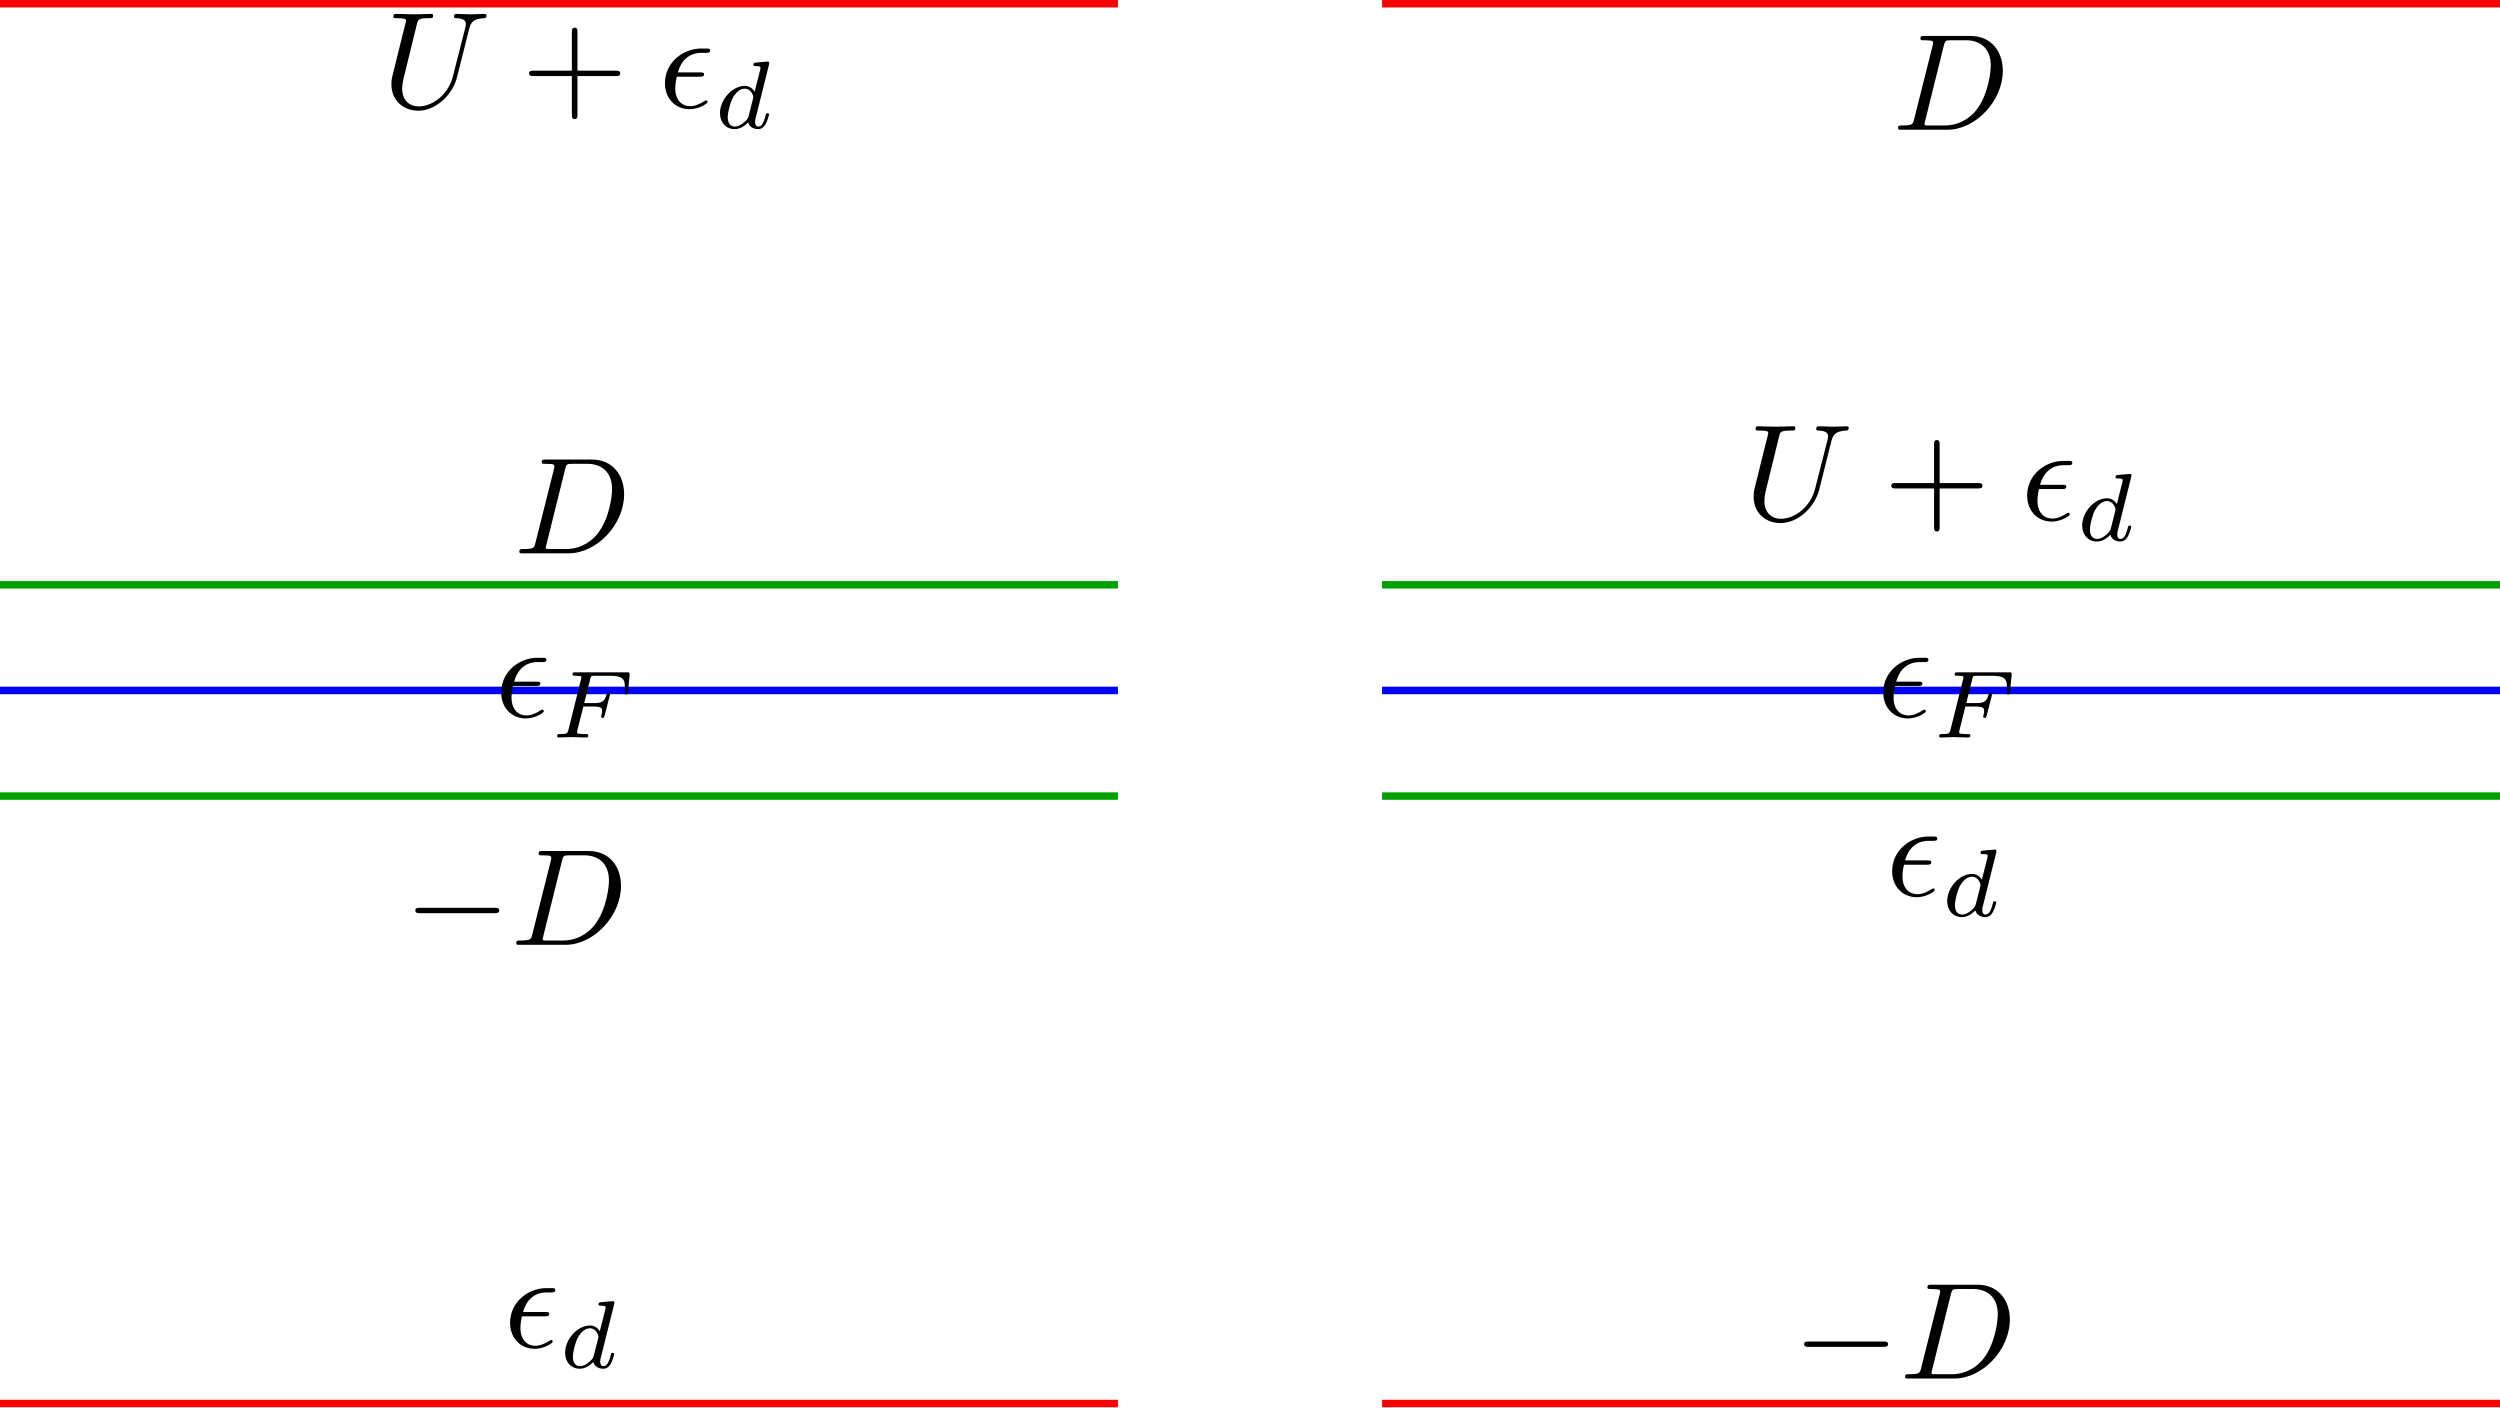
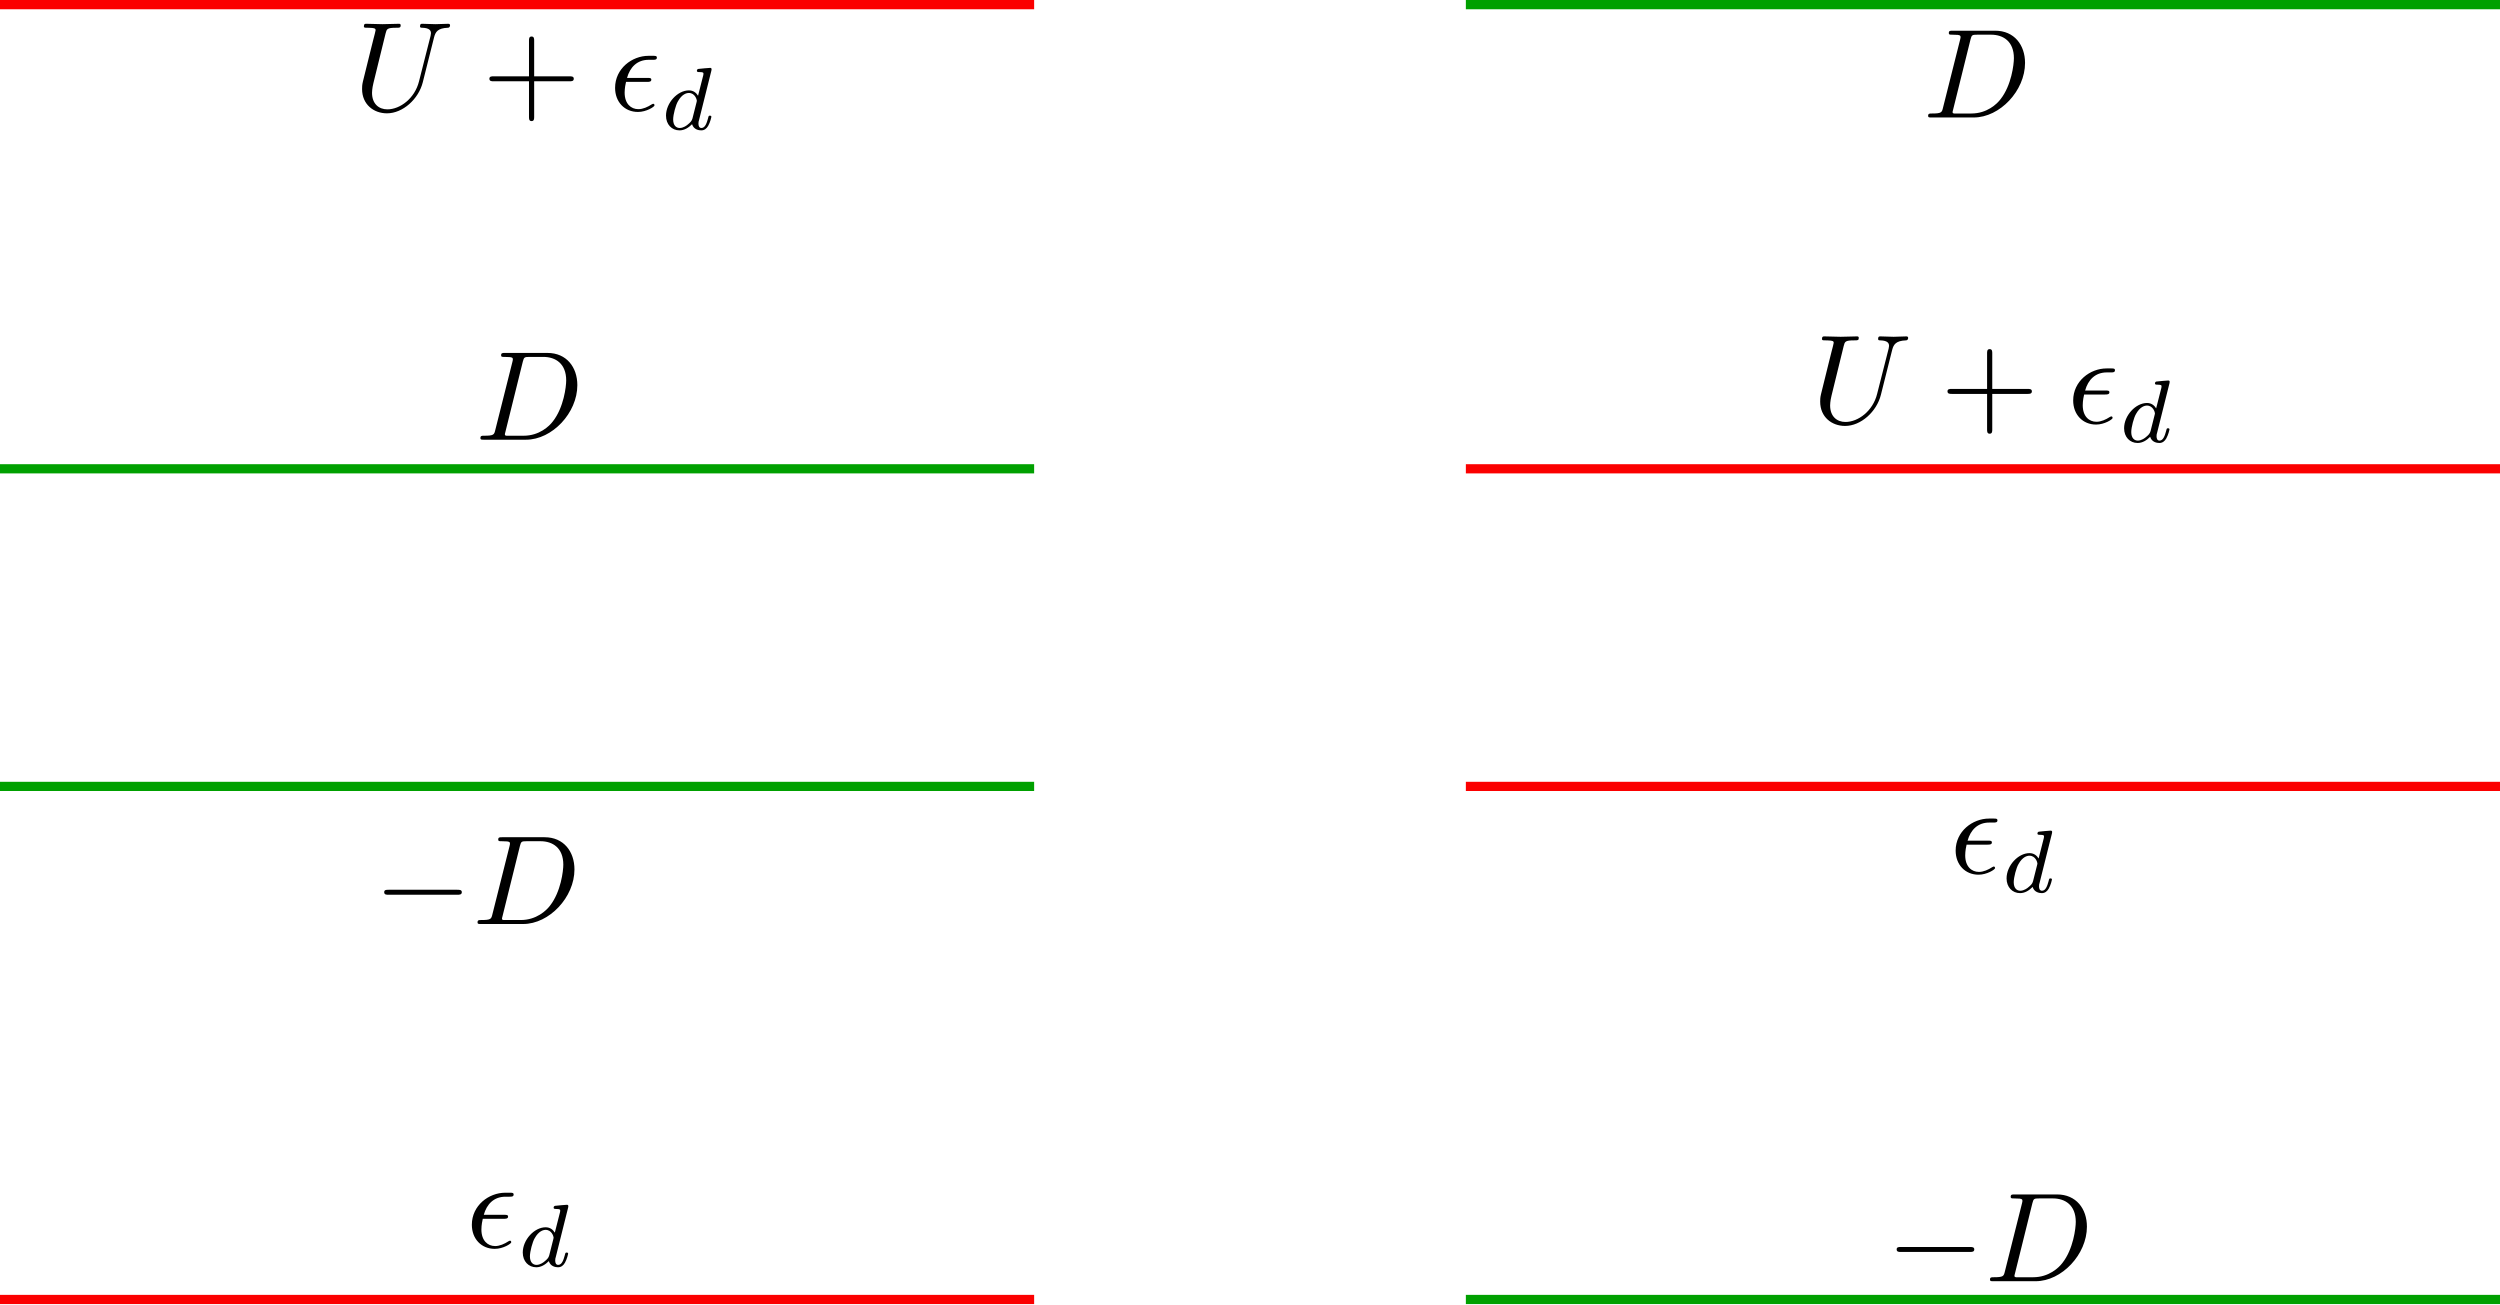
- <svg xmlns="http://www.w3.org/2000/svg" xmlns:xlink="http://www.w3.org/1999/xlink" id="svg8" version="1.1" viewBox="0 0 500.897 281.958" height="281.958mm" width="500.897mm">
+ <svg xmlns="http://www.w3.org/2000/svg" xmlns:xlink="http://www.w3.org/1999/xlink" id="svg8" version="1.1" viewBox="0 0 541.491 282.458" height="282.458mm" width="541.491mm">
  <defs id="defs2">
    <g id="g2790">
      <symbol overflow="visible" id="symbol8174">
        <path style="stroke:none" d="" id="path6765" />
      </symbol>
      <symbol overflow="visible" id="symbol9578">
        <path style="stroke:none" d="m 2.969,-2.25 c 0.156,0 0.344,0 0.344,-0.172 C 3.312,-2.562 3.188,-2.562 3.016,-2.562 H 1.406 c 0.234,-0.844 0.797,-1.422 1.703,-1.422 h 0.312 c 0.172,0 0.328,0 0.328,-0.172 0,-0.141 -0.125,-0.141 -0.297,-0.141 H 3.094 c -1.297,0 -2.625,1 -2.625,2.516 0,1.109 0.75,1.891 1.797,1.891 0.656,0 1.297,-0.406 1.297,-0.516 0,-0.016 0,-0.125 -0.094,-0.125 -0.016,0 -0.047,0 -0.125,0.047 -0.312,0.203 -0.688,0.375 -1.047,0.375 -0.578,0 -1.078,-0.422 -1.078,-1.297 0,-0.344 0.078,-0.734 0.109,-0.844 z m 0,0" id="path3452" />
      </symbol>
      <symbol overflow="visible" id="symbol5168">
        <path style="stroke:none" d="" id="path535" />
      </symbol>
      <symbol overflow="visible" id="symbol5871">
        <path style="stroke:none" d="M 2.391,-2.25 H 3.125 c 0.531,0 0.625,0.094 0.625,0.312 0,0.109 0,0.125 -0.047,0.328 -0.016,0.031 -0.031,0.062 -0.031,0.078 0,0.062 0.062,0.109 0.125,0.109 0.094,0 0.094,-0.047 0.141,-0.172 l 0.375,-1.469 c 0,-0.031 0.016,-0.125 0.016,-0.141 0,-0.078 -0.047,-0.109 -0.109,-0.109 -0.094,0 -0.109,0.047 -0.141,0.172 C 3.938,-2.594 3.734,-2.5 3.141,-2.5 h -0.688 l 0.438,-1.75 c 0.047,-0.203 0.062,-0.234 0.344,-0.234 H 4.312 c 0.922,0 1.094,0.219 1.094,0.812 0,0.219 -0.031,0.375 -0.031,0.422 0,0.062 0.031,0.125 0.125,0.125 0.109,0 0.109,-0.062 0.125,-0.188 L 5.75,-4.516 c 0.016,-0.219 -0.031,-0.219 -0.203,-0.219 h -3.719 c -0.141,0 -0.219,0 -0.219,0.156 0,0.094 0.078,0.094 0.219,0.094 0,0 0.141,0 0.266,0.016 C 2.234,-4.453 2.25,-4.438 2.25,-4.375 c 0,0.047 -0.016,0.125 -0.031,0.156 L 1.312,-0.578 C 1.234,-0.297 1.234,-0.25 0.688,-0.25 c -0.109,0 -0.203,0 -0.203,0.141 C 0.484,-0.031 0.531,0 0.594,0 0.797,0 1.312,-0.031 1.516,-0.031 l 0.531,0.016 C 2.234,-0.016 2.422,0 2.594,0 2.641,0 2.75,0 2.75,-0.156 2.75,-0.25 2.672,-0.25 2.516,-0.25 c -0.016,0 -0.188,0 -0.375,-0.016 C 2,-0.281 1.938,-0.281 1.938,-0.391 c 0,-0.016 0,-0.047 0.016,-0.125 z m 0,0" id="path2683" />
      </symbol>
    </g>
    <g id="g9159">
      <symbol overflow="visible" id="symbol6976">
        <path style="stroke:none" d="" id="path287" />
      </symbol>
      <symbol overflow="visible" id="symbol303">
        <path style="stroke:none" d="m 1.578,-0.781 c -0.094,0.391 -0.109,0.469 -0.906,0.469 -0.156,0 -0.266,0 -0.266,0.188 C 0.406,0 0.484,0 0.672,0 h 3.312 c 2.062,0 4.031,-2.109 4.031,-4.281 0,-1.406 -0.844,-2.531 -2.344,-2.531 h -3.344 c -0.188,0 -0.297,0 -0.297,0.188 0,0.125 0.078,0.125 0.281,0.125 0.125,0 0.312,0.016 0.422,0.016 0.172,0.031 0.219,0.047 0.219,0.172 0,0.031 0,0.062 -0.031,0.188 z M 3.734,-6.125 C 3.828,-6.469 3.844,-6.5 4.281,-6.5 h 1.062 c 0.969,0 1.797,0.531 1.797,1.844 0,0.484 -0.188,2.125 -1.047,3.219 -0.281,0.375 -1.062,1.125 -2.297,1.125 h -1.125 c -0.141,0 -0.156,0 -0.219,0 -0.094,-0.016 -0.125,-0.031 -0.125,-0.109 0,-0.031 0,-0.047 0.047,-0.219 z m 0,0" id="path7758" />
      </symbol>
    </g>
    <g id="g775">
      <symbol overflow="visible" id="symbol199">
        <path style="stroke:none" d="" id="path2604" />
      </symbol>
      <symbol overflow="visible" id="symbol5405">
        <path style="stroke:none" d="m 6.562,-2.297 c 0.172,0 0.359,0 0.359,-0.203 0,-0.188 -0.188,-0.188 -0.359,-0.188 H 1.172 c -0.172,0 -0.344,0 -0.344,0.188 0,0.203 0.172,0.203 0.344,0.203 z m 0,0" id="path2396" />
      </symbol>
      <symbol overflow="visible" id="symbol9624">
        <path style="stroke:none" d="" id="path6790" />
      </symbol>
      <symbol overflow="visible" id="symbol4499">
        <path style="stroke:none" d="m 1.578,-0.781 c -0.094,0.391 -0.109,0.469 -0.906,0.469 -0.156,0 -0.266,0 -0.266,0.188 C 0.406,0 0.484,0 0.672,0 h 3.312 c 2.062,0 4.031,-2.109 4.031,-4.281 0,-1.406 -0.844,-2.531 -2.344,-2.531 h -3.344 c -0.188,0 -0.297,0 -0.297,0.188 0,0.125 0.078,0.125 0.281,0.125 0.125,0 0.312,0.016 0.422,0.016 0.172,0.031 0.219,0.047 0.219,0.172 0,0.031 0,0.062 -0.031,0.188 z M 3.734,-6.125 C 3.828,-6.469 3.844,-6.5 4.281,-6.5 h 1.062 c 0.969,0 1.797,0.531 1.797,1.844 0,0.484 -0.188,2.125 -1.047,3.219 -0.281,0.375 -1.062,1.125 -2.297,1.125 h -1.125 c -0.141,0 -0.156,0 -0.219,0 -0.094,-0.016 -0.125,-0.031 -0.125,-0.109 0,-0.031 0,-0.047 0.047,-0.219 z m 0,0" id="path1550" />
      </symbol>
    </g>
    <g id="g9667">
      <symbol overflow="visible" id="symbol1768">
        <path style="stroke:none" d="" id="path2018" />
      </symbol>
      <symbol overflow="visible" id="symbol1517">
        <path style="stroke:none" d="m 2.969,-2.25 c 0.156,0 0.344,0 0.344,-0.172 C 3.312,-2.562 3.188,-2.562 3.016,-2.562 H 1.406 c 0.234,-0.844 0.797,-1.422 1.703,-1.422 h 0.312 c 0.172,0 0.328,0 0.328,-0.172 0,-0.141 -0.125,-0.141 -0.297,-0.141 H 3.094 c -1.297,0 -2.625,1 -2.625,2.516 0,1.109 0.75,1.891 1.797,1.891 0.656,0 1.297,-0.406 1.297,-0.516 0,-0.016 0,-0.125 -0.094,-0.125 -0.016,0 -0.047,0 -0.125,0.047 -0.312,0.203 -0.688,0.375 -1.047,0.375 -0.578,0 -1.078,-0.422 -1.078,-1.297 0,-0.344 0.078,-0.734 0.109,-0.844 z m 0,0" id="path3223" />
      </symbol>
      <symbol overflow="visible" id="symbol8712">
        <path style="stroke:none" d="" id="path2359" />
      </symbol>
      <symbol overflow="visible" id="symbol9055">
        <path style="stroke:none" d="M 3.984,-4.625 C 3.984,-4.641 4,-4.734 4,-4.734 4,-4.781 3.984,-4.844 3.891,-4.844 3.75,-4.844 3.172,-4.781 3,-4.766 c -0.047,0 -0.156,0.016 -0.156,0.156 0,0.094 0.109,0.094 0.188,0.094 0.328,0 0.328,0.062 0.328,0.109 0,0.047 0,0.094 -0.016,0.156 L 2.938,-2.656 c -0.141,-0.234 -0.375,-0.422 -0.719,-0.422 -0.891,0 -1.797,0.984 -1.797,1.984 0,0.688 0.453,1.156 1.062,1.156 0.375,0 0.703,-0.203 0.984,-0.484 C 2.594,0 3,0.062 3.188,0.062 c 0.25,0 0.422,-0.141 0.547,-0.359 0.156,-0.281 0.25,-0.672 0.25,-0.703 0,-0.094 -0.094,-0.094 -0.109,-0.094 -0.109,0 -0.109,0.031 -0.156,0.219 C 3.625,-0.531 3.5,-0.125 3.203,-0.125 3.031,-0.125 2.969,-0.281 2.969,-0.469 c 0,-0.125 0.016,-0.188 0.047,-0.281 z M 2.5,-0.875 C 2.453,-0.672 2.297,-0.531 2.141,-0.406 2.078,-0.344 1.797,-0.125 1.5,-0.125 c -0.266,0 -0.516,-0.188 -0.516,-0.672 0,-0.375 0.203,-1.141 0.375,-1.422 0.312,-0.562 0.672,-0.656 0.859,-0.656 0.484,0 0.625,0.531 0.625,0.609 0,0.016 -0.016,0.078 -0.016,0.094 z m 0,0" id="path2986" />
      </symbol>
    </g>
    <g id="g1456">
      <symbol overflow="visible" id="symbol2522">
        <path style="stroke:none" d="" id="path38" />
      </symbol>
      <symbol overflow="visible" id="symbol8728">
        <path style="stroke:none" d="M 6.328,-5.766 C 6.438,-6.172 6.609,-6.469 7.406,-6.5 c 0.047,0 0.172,-0.016 0.172,-0.203 0,0 0,-0.109 -0.125,-0.109 -0.328,0 -0.688,0.031 -1.016,0.031 -0.344,0 -0.719,-0.031 -1.047,-0.031 -0.062,0 -0.172,0 -0.172,0.203 C 5.219,-6.5 5.312,-6.5 5.391,-6.5 c 0.578,0.016 0.688,0.219 0.688,0.438 0,0.031 -0.031,0.188 -0.031,0.203 l -0.906,3.562 C 4.812,-0.953 3.656,-0.094 2.656,-0.094 c -0.672,0 -1.203,-0.438 -1.203,-1.297 0,-0.016 0,-0.328 0.109,-0.766 L 2.516,-6.047 C 2.609,-6.406 2.625,-6.5 3.359,-6.5 c 0.266,0 0.344,0 0.344,-0.203 0,-0.109 -0.109,-0.109 -0.141,-0.109 -0.281,0 -1,0.031 -1.281,0.031 -0.281,0 -1,-0.031 -1.281,-0.031 -0.078,0 -0.188,0 -0.188,0.203 C 0.812,-6.5 0.891,-6.5 1.094,-6.5 c 0.016,0 0.203,0 0.375,0.016 0.172,0.031 0.266,0.031 0.266,0.172 0,0.047 -0.109,0.469 -0.172,0.703 l -0.219,0.875 C 1.25,-4.344 0.781,-2.469 0.734,-2.266 0.672,-2 0.672,-1.844 0.672,-1.688 c 0,1.203 0.906,1.906 1.953,1.906 1.25,0 2.484,-1.125 2.812,-2.438 z m 0,0" id="path7771" />
      </symbol>
      <symbol overflow="visible" id="symbol7289">
        <path style="stroke:none" d="m 2.969,-2.25 c 0.156,0 0.344,0 0.344,-0.172 C 3.312,-2.562 3.188,-2.562 3.016,-2.562 H 1.406 c 0.234,-0.844 0.797,-1.422 1.703,-1.422 h 0.312 c 0.172,0 0.328,0 0.328,-0.172 0,-0.141 -0.125,-0.141 -0.297,-0.141 H 3.094 c -1.297,0 -2.625,1 -2.625,2.516 0,1.109 0.75,1.891 1.797,1.891 0.656,0 1.297,-0.406 1.297,-0.516 0,-0.016 0,-0.125 -0.094,-0.125 -0.016,0 -0.047,0 -0.125,0.047 -0.312,0.203 -0.688,0.375 -1.047,0.375 -0.578,0 -1.078,-0.422 -1.078,-1.297 0,-0.344 0.078,-0.734 0.109,-0.844 z m 0,0" id="path5922" />
      </symbol>
      <symbol overflow="visible" id="symbol4225">
        <path style="stroke:none" d="" id="path3031" />
      </symbol>
      <symbol overflow="visible" id="symbol5557">
        <path style="stroke:none" d="m 4.078,-2.297 h 2.781 C 7,-2.297 7.188,-2.297 7.188,-2.5 7.188,-2.688 7,-2.688 6.859,-2.688 h -2.781 v -2.797 c 0,-0.141 0,-0.328 -0.203,-0.328 -0.203,0 -0.203,0.188 -0.203,0.328 V -2.688 h -2.781 c -0.141,0 -0.328,0 -0.328,0.188 0,0.203 0.188,0.203 0.328,0.203 h 2.781 V 0.5 c 0,0.141 0,0.328 0.203,0.328 0.203,0 0.203,-0.188 0.203,-0.328 z m 0,0" id="path4129" />
      </symbol>
      <symbol overflow="visible" id="symbol4946">
        <path style="stroke:none" d="" id="path9667" />
      </symbol>
      <symbol overflow="visible" id="symbol6284">
        <path style="stroke:none" d="M 3.984,-4.625 C 3.984,-4.641 4,-4.734 4,-4.734 4,-4.781 3.984,-4.844 3.891,-4.844 3.75,-4.844 3.172,-4.781 3,-4.766 c -0.047,0 -0.156,0.016 -0.156,0.156 0,0.094 0.109,0.094 0.188,0.094 0.328,0 0.328,0.062 0.328,0.109 0,0.047 0,0.094 -0.016,0.156 L 2.938,-2.656 c -0.141,-0.234 -0.375,-0.422 -0.719,-0.422 -0.891,0 -1.797,0.984 -1.797,1.984 0,0.688 0.453,1.156 1.062,1.156 0.375,0 0.703,-0.203 0.984,-0.484 C 2.594,0 3,0.062 3.188,0.062 c 0.25,0 0.422,-0.141 0.547,-0.359 0.156,-0.281 0.25,-0.672 0.25,-0.703 0,-0.094 -0.094,-0.094 -0.109,-0.094 -0.109,0 -0.109,0.031 -0.156,0.219 C 3.625,-0.531 3.5,-0.125 3.203,-0.125 3.031,-0.125 2.969,-0.281 2.969,-0.469 c 0,-0.125 0.016,-0.188 0.047,-0.281 z M 2.5,-0.875 C 2.453,-0.672 2.297,-0.531 2.141,-0.406 2.078,-0.344 1.797,-0.125 1.5,-0.125 c -0.266,0 -0.516,-0.188 -0.516,-0.672 0,-0.375 0.203,-1.141 0.375,-1.422 0.312,-0.562 0.672,-0.656 0.859,-0.656 0.484,0 0.625,0.531 0.625,0.609 0,0.016 -0.016,0.078 -0.016,0.094 z m 0,0" id="path987" />
      </symbol>
    </g>
  </defs>
-   <g id="layer1" transform="translate(7.57791,-4.623854)">
-     <g id="g979">
-       <path id="path833" d="m -7.578,142.957 c 223.99,0 223.99,0 223.99,0" style="fill:none;stroke:#0000fe;stroke-width:1.5;stroke-linecap:butt;stroke-linejoin:miter;stroke-miterlimit:4;stroke-dasharray:none;stroke-opacity:1" />
-       <path style="fill:none;stroke:#00a000;stroke-width:1.5;stroke-linecap:butt;stroke-linejoin:miter;stroke-miterlimit:4;stroke-dasharray:none;stroke-opacity:1" d="m -7.578,121.791 c 223.99,0 223.99,0 223.99,0" id="path833-3" />
-       <path style="fill:none;stroke:#00a000;stroke-width:1.5;stroke-linecap:butt;stroke-linejoin:miter;stroke-miterlimit:4;stroke-dasharray:none;stroke-opacity:1" d="m -7.578,164.124 c 223.99,0 223.99,0 223.99,0" id="path833-6" />
-       <path id="path833-3-7" d="m -7.578,5.374 c 223.99,0 223.99,0 223.99,0" style="fill:none;stroke:#fb0000;stroke-width:1.5;stroke-linecap:butt;stroke-linejoin:miter;stroke-miterlimit:4;stroke-dasharray:none;stroke-opacity:1" />
-       <path id="path833-6-5" d="m -7.578,285.832 c 223.99,0 223.99,0 223.99,0" style="fill:none;stroke:#fb0000;stroke-width:1.5;stroke-linecap:butt;stroke-linejoin:miter;stroke-miterlimit:4;stroke-dasharray:none;stroke-opacity:1" />
-       <g style="stroke-width:15;stroke-miterlimit:4;stroke-dasharray:none" transform="matrix(2.759053,0,0,2.759053,-158.2679,-110.6526)" id="g967">
-         <g style="stroke-width:15;stroke-miterlimit:4;stroke-dasharray:none" id="g1011">
-           <g id="g3338" style="fill:#000000;fill-opacity:1;stroke-width:15;stroke-miterlimit:4;stroke-dasharray:none">
-             <use height="100%" width="100%" style="stroke-width:15;stroke-miterlimit:4;stroke-dasharray:none" id="use6279" y="81.963" x="91.925" xlink:href="#symbol303" />
-           </g>
-         </g>
-       </g>
-       <g style="stroke-width:15;stroke-miterlimit:4;stroke-dasharray:none" transform="matrix(2.759053,0,0,2.759053,-180.272,-32.21353)" id="g1026">
-         <g style="stroke-width:15;stroke-miterlimit:4;stroke-dasharray:none" id="g8853">
-           <g id="g3225" style="fill:#000000;fill-opacity:1;stroke-width:15;stroke-miterlimit:4;stroke-dasharray:none">
-             <use height="100%" width="100%" style="stroke-width:15;stroke-miterlimit:4;stroke-dasharray:none" id="use2398" y="81.963" x="91.925" xlink:href="#symbol5405" />
-           </g>
-           <g id="g4768" style="fill:#000000;fill-opacity:1;stroke-width:15;stroke-miterlimit:4;stroke-dasharray:none">
-             <use height="100%" width="100%" style="stroke-width:15;stroke-miterlimit:4;stroke-dasharray:none" id="use4627" y="81.963" x="99.674" xlink:href="#symbol4499" />
-           </g>
-         </g>
-       </g>
-       <g style="stroke-width:15;stroke-miterlimit:4;stroke-dasharray:none" transform="matrix(2.759053,0,0,2.759053,-160.2969,48.42749)" id="g1106">
-         <g style="stroke-width:15;stroke-miterlimit:4;stroke-dasharray:none" id="g6119">
-           <g id="g2370" style="fill:#000000;fill-opacity:1;stroke-width:15;stroke-miterlimit:4;stroke-dasharray:none">
-             <use height="100%" width="100%" style="stroke-width:15;stroke-miterlimit:4;stroke-dasharray:none" id="use5866" y="81.963" x="91.925" xlink:href="#symbol1517" />
-           </g>
-           <g id="g1125" style="fill:#000000;fill-opacity:1;stroke-width:15;stroke-miterlimit:4;stroke-dasharray:none">
-             <use height="100%" width="100%" style="stroke-width:15;stroke-miterlimit:4;stroke-dasharray:none" id="use4970" y="83.457" x="95.969" xlink:href="#symbol9055" />
-           </g>
-         </g>
-       </g>
-       <g style="fill:#000000;fill-opacity:1;stroke-width:15;stroke-miterlimit:4;stroke-dasharray:none" transform="matrix(2.759053,0,0,2.759053,-184.6323,-199.9376)" id="g1211">
-         <g style="fill:#000000;fill-opacity:1;stroke-width:15;stroke-miterlimit:4;stroke-dasharray:none" id="g1008">
-           <g id="g9808" style="fill:#000000;fill-opacity:1;stroke-width:15;stroke-miterlimit:4;stroke-dasharray:none">
-             <use height="100%" width="100%" style="fill:#000000;fill-opacity:1;stroke-width:15;stroke-miterlimit:4;stroke-dasharray:none" id="use1247" y="81.963" x="91.925" xlink:href="#symbol8728" />
-           </g>
-           <g id="g6521" style="fill:#000000;fill-opacity:1;stroke-width:15;stroke-miterlimit:4;stroke-dasharray:none">
-             <use height="100%" width="100%" style="fill:#000000;fill-opacity:1;stroke-width:15;stroke-miterlimit:4;stroke-dasharray:none" id="use3419" y="81.963" x="102.028" xlink:href="#symbol5557" />
-           </g>
-           <g id="g7341" style="fill:#000000;fill-opacity:1;stroke-width:15;stroke-miterlimit:4;stroke-dasharray:none">
-             <use height="100%" width="100%" style="fill:#000000;fill-opacity:1;stroke-width:15;stroke-miterlimit:4;stroke-dasharray:none" id="use2123" y="81.963" x="111.99" xlink:href="#symbol7289" />
-           </g>
-           <g id="g2015" style="fill:#000000;fill-opacity:1;stroke-width:15;stroke-miterlimit:4;stroke-dasharray:none">
-             <use height="100%" width="100%" style="fill:#000000;fill-opacity:1;stroke-width:15;stroke-miterlimit:4;stroke-dasharray:none" id="use7066" y="83.457" x="116.034" xlink:href="#symbol6284" />
-           </g>
-         </g>
-       </g>
-       <g style="stroke-width:15;stroke-miterlimit:4;stroke-dasharray:none" transform="matrix(2.759053,0,0,2.759053,-162.0799,-77.87082)" id="g917">
-         <g style="stroke-width:15;stroke-miterlimit:4;stroke-dasharray:none" id="g2594">
-           <g id="g712" style="fill:#000000;fill-opacity:1;stroke-width:15;stroke-miterlimit:4;stroke-dasharray:none">
-             <use height="100%" width="100%" style="stroke-width:15;stroke-miterlimit:4;stroke-dasharray:none" id="use1979" y="81.963" x="91.925" xlink:href="#symbol9578" />
-           </g>
-           <g id="g2384" style="fill:#000000;fill-opacity:1;stroke-width:15;stroke-miterlimit:4;stroke-dasharray:none">
-             <use height="100%" width="100%" style="stroke-width:15;stroke-miterlimit:4;stroke-dasharray:none" id="use7178" y="83.457" x="95.969" xlink:href="#symbol5871" />
-           </g>
+   <g id="layer1" transform="translate(7.57791,-4.373854)">
+     <path style="fill:none;stroke:#00a000;stroke-width:2;stroke-linecap:butt;stroke-linejoin:miter;stroke-miterlimit:4;stroke-dasharray:none;stroke-opacity:1" d="m -7.578,105.916 c 223.99,0 223.99,0 223.99,0" id="path833-3" />
+     <path style="fill:none;stroke:#00a000;stroke-width:2;stroke-linecap:butt;stroke-linejoin:miter;stroke-miterlimit:4;stroke-dasharray:none;stroke-opacity:1" d="m -7.578,174.707 c 223.99,0 223.99,0 223.99,0" id="path833-6" />
+     <path id="path833-3-7" d="m -7.578,5.374 c 223.99,0 223.99,0 223.99,0" style="fill:none;stroke:#fb0000;stroke-width:2;stroke-linecap:butt;stroke-linejoin:miter;stroke-miterlimit:4;stroke-dasharray:none;stroke-opacity:1" />
+     <path id="path833-6-5" d="m -7.578,285.832 c 223.99,0 223.99,0 223.99,0" style="fill:none;stroke:#fb0000;stroke-width:2;stroke-linecap:butt;stroke-linejoin:miter;stroke-miterlimit:4;stroke-dasharray:none;stroke-opacity:1" />
+     <g style="stroke-width:15;stroke-miterlimit:4;stroke-dasharray:none" transform="matrix(2.759053,0,0,2.759053,-158.2679,-126.5276)" id="g967">
+       <g style="stroke-width:15;stroke-miterlimit:4;stroke-dasharray:none" id="g1011">
+         <g id="g3338" style="fill:#000000;fill-opacity:1;stroke-width:15;stroke-miterlimit:4;stroke-dasharray:none">
+           <use height="100%" width="100%" style="stroke-width:15;stroke-miterlimit:4;stroke-dasharray:none" id="use6279" y="81.963" x="91.925" xlink:href="#symbol303" />
        </g>
      </g>
    </g>
-     <path id="path833-67" d="m 269.329,142.957 c 223.99,0 223.99,0 223.99,0" style="fill:none;stroke:#0000fe;stroke-width:1.5;stroke-linecap:butt;stroke-linejoin:miter;stroke-miterlimit:4;stroke-dasharray:none;stroke-opacity:1" />
-     <path style="fill:none;stroke:#00a000;stroke-width:1.5;stroke-linecap:butt;stroke-linejoin:miter;stroke-miterlimit:4;stroke-dasharray:none;stroke-opacity:1" d="m 269.329,121.791 c 223.99,0 223.99,0 223.99,0" id="path833-3-5" />
-     <path style="fill:none;stroke:#00a000;stroke-width:1.5;stroke-linecap:butt;stroke-linejoin:miter;stroke-miterlimit:4;stroke-dasharray:none;stroke-opacity:1" d="m 269.329,164.124 c 223.99,0 223.99,0 223.99,0" id="path833-6-3" />
-     <path id="path833-3-7-5" d="m 269.329,5.374 c 223.99,0 223.99,0 223.99,0" style="fill:none;stroke:#fb0000;stroke-width:1.5;stroke-linecap:butt;stroke-linejoin:miter;stroke-miterlimit:4;stroke-dasharray:none;stroke-opacity:1" />
-     <path id="path833-6-5-6" d="m 269.329,285.832 c 223.99,0 223.99,0 223.99,0" style="fill:none;stroke:#fb0000;stroke-width:1.5;stroke-linecap:butt;stroke-linejoin:miter;stroke-miterlimit:4;stroke-dasharray:none;stroke-opacity:1" />
-     <g style="stroke-width:15;stroke-miterlimit:4;stroke-dasharray:none" transform="matrix(2.759053,0,0,2.759053,117.9657,-195.5182)" id="g967-2">
-       <g style="stroke-width:15;stroke-miterlimit:4;stroke-dasharray:none" id="g1011-9">
-         <g id="g3338-1" style="fill:#000000;fill-opacity:1;stroke-width:15;stroke-miterlimit:4;stroke-dasharray:none">
-           <use height="100%" width="100%" style="stroke-width:15;stroke-miterlimit:4;stroke-dasharray:none" id="use6279-2" y="81.963" x="91.925" xlink:href="#symbol303" />
+     <g style="stroke-width:15;stroke-miterlimit:4;stroke-dasharray:none" transform="matrix(2.759053,0,0,2.759053,-180.272,-21.6302)" id="g1026">
+       <g style="stroke-width:15;stroke-miterlimit:4;stroke-dasharray:none" id="g8853">
+         <g id="g3225" style="fill:#000000;fill-opacity:1;stroke-width:15;stroke-miterlimit:4;stroke-dasharray:none">
+           <use height="100%" width="100%" style="stroke-width:15;stroke-miterlimit:4;stroke-dasharray:none" id="use2398" y="81.963" x="91.925" xlink:href="#symbol5405" />
+         </g>
+         <g id="g4768" style="fill:#000000;fill-opacity:1;stroke-width:15;stroke-miterlimit:4;stroke-dasharray:none">
+           <use height="100%" width="100%" style="stroke-width:15;stroke-miterlimit:4;stroke-dasharray:none" id="use4627" y="81.963" x="99.674" xlink:href="#symbol4499" />
        </g>
      </g>
    </g>
-     <g style="stroke-width:15;stroke-miterlimit:4;stroke-dasharray:none" transform="matrix(2.759053,0,0,2.759053,97.99153,54.68274)" id="g1026-7">
-       <g style="stroke-width:15;stroke-miterlimit:4;stroke-dasharray:none" id="g8853-0">
-         <g id="g3225-9" style="fill:#000000;fill-opacity:1;stroke-width:15;stroke-miterlimit:4;stroke-dasharray:none">
-           <use height="100%" width="100%" style="stroke-width:15;stroke-miterlimit:4;stroke-dasharray:none" id="use2398-3" y="81.963" x="91.925" xlink:href="#symbol5405" />
+     <g style="stroke-width:15;stroke-miterlimit:4;stroke-dasharray:none" transform="matrix(2.759053,0,0,2.759053,-160.2969,48.42749)" id="g1106">
+       <g style="stroke-width:15;stroke-miterlimit:4;stroke-dasharray:none" id="g6119">
+         <g id="g2370" style="fill:#000000;fill-opacity:1;stroke-width:15;stroke-miterlimit:4;stroke-dasharray:none">
+           <use height="100%" width="100%" style="stroke-width:15;stroke-miterlimit:4;stroke-dasharray:none" id="use5866" y="81.963" x="91.925" xlink:href="#symbol1517" />
        </g>
-         <g id="g4768-6" style="fill:#000000;fill-opacity:1;stroke-width:15;stroke-miterlimit:4;stroke-dasharray:none">
-           <use height="100%" width="100%" style="stroke-width:15;stroke-miterlimit:4;stroke-dasharray:none" id="use4627-0" y="81.963" x="99.674" xlink:href="#symbol4499" />
+         <g id="g1125" style="fill:#000000;fill-opacity:1;stroke-width:15;stroke-miterlimit:4;stroke-dasharray:none">
+           <use height="100%" width="100%" style="stroke-width:15;stroke-miterlimit:4;stroke-dasharray:none" id="use4970" y="83.457" x="95.969" xlink:href="#symbol9055" />
        </g>
      </g>
    </g>
-     <g style="stroke-width:15;stroke-miterlimit:4;stroke-dasharray:none" transform="matrix(2.759053,0,0,2.759053,116.6101,-42.05342)" id="g1106-6">
-       <g style="stroke-width:15;stroke-miterlimit:4;stroke-dasharray:none" id="g6119-2">
-         <g id="g2370-6" style="fill:#000000;fill-opacity:1;stroke-width:15;stroke-miterlimit:4;stroke-dasharray:none">
-           <use height="100%" width="100%" style="stroke-width:15;stroke-miterlimit:4;stroke-dasharray:none" id="use5866-1" y="81.963" x="91.925" xlink:href="#symbol1517" />
+     <g style="fill:#000000;fill-opacity:1;stroke-width:15;stroke-miterlimit:4;stroke-dasharray:none" transform="matrix(2.759053,0,0,2.759053,-184.6323,-197.821)" id="g1211">
+       <g style="fill:#000000;fill-opacity:1;stroke-width:15;stroke-miterlimit:4;stroke-dasharray:none" id="g1008">
+         <g id="g9808" style="fill:#000000;fill-opacity:1;stroke-width:15;stroke-miterlimit:4;stroke-dasharray:none">
+           <use height="100%" width="100%" style="fill:#000000;fill-opacity:1;stroke-width:15;stroke-miterlimit:4;stroke-dasharray:none" id="use1247" y="81.963" x="91.925" xlink:href="#symbol8728" />
        </g>
-         <g id="g1125-8" style="fill:#000000;fill-opacity:1;stroke-width:15;stroke-miterlimit:4;stroke-dasharray:none">
-           <use height="100%" width="100%" style="stroke-width:15;stroke-miterlimit:4;stroke-dasharray:none" id="use4970-7" y="83.457" x="95.969" xlink:href="#symbol9055" />
+         <g id="g6521" style="fill:#000000;fill-opacity:1;stroke-width:15;stroke-miterlimit:4;stroke-dasharray:none">
+           <use height="100%" width="100%" style="fill:#000000;fill-opacity:1;stroke-width:15;stroke-miterlimit:4;stroke-dasharray:none" id="use3419" y="81.963" x="102.028" xlink:href="#symbol5557" />
+         </g>
+         <g id="g7341" style="fill:#000000;fill-opacity:1;stroke-width:15;stroke-miterlimit:4;stroke-dasharray:none">
+           <use height="100%" width="100%" style="fill:#000000;fill-opacity:1;stroke-width:15;stroke-miterlimit:4;stroke-dasharray:none" id="use2123" y="81.963" x="111.99" xlink:href="#symbol7289" />
+         </g>
+         <g id="g2015" style="fill:#000000;fill-opacity:1;stroke-width:15;stroke-miterlimit:4;stroke-dasharray:none">
+           <use height="100%" width="100%" style="fill:#000000;fill-opacity:1;stroke-width:15;stroke-miterlimit:4;stroke-dasharray:none" id="use7066" y="83.457" x="116.034" xlink:href="#symbol6284" />
        </g>
      </g>
    </g>
-     <g style="fill:#000000;fill-opacity:1;stroke-width:15;stroke-miterlimit:4;stroke-dasharray:none" transform="matrix(2.759053,0,0,2.759053,88.29629,-117.3136)" id="g1211-9">
-       <g style="fill:#000000;fill-opacity:1;stroke-width:15;stroke-miterlimit:4;stroke-dasharray:none" id="g1008-2">
-         <g id="g9808-0" style="fill:#000000;fill-opacity:1;stroke-width:15;stroke-miterlimit:4;stroke-dasharray:none">
-           <use height="100%" width="100%" style="fill:#000000;fill-opacity:1;stroke-width:15;stroke-miterlimit:4;stroke-dasharray:none" id="use1247-2" y="81.963" x="91.925" xlink:href="#symbol8728" />
+     <path style="fill:none;stroke:#00a000;stroke-width:2;stroke-linecap:butt;stroke-linejoin:miter;stroke-miterlimit:4;stroke-dasharray:none;stroke-opacity:1" d="m 309.922,285.832 c 223.99,0 223.99,0 223.99,0" id="path833-6-6" />
+     <path id="path833-3-7-7" d="m 309.922,105.916 c 223.99,0 223.99,0 223.99,0" style="fill:none;stroke:#fb0000;stroke-width:2;stroke-linecap:butt;stroke-linejoin:miter;stroke-miterlimit:4;stroke-dasharray:none;stroke-opacity:1" />
+     <path id="path833-6-5-5" d="m 309.922,174.707 c 223.99,0 223.99,0 223.99,0" style="fill:none;stroke:#fb0000;stroke-width:2;stroke-linecap:butt;stroke-linejoin:miter;stroke-miterlimit:4;stroke-dasharray:none;stroke-opacity:1" />
+     <g style="stroke-width:15;stroke-miterlimit:4;stroke-dasharray:none" transform="matrix(2.759053,0,0,2.759053,147.3213,55.7404)" id="g1026-9">
+       <g style="stroke-width:15;stroke-miterlimit:4;stroke-dasharray:none" id="g8853-1">
+         <g id="g3225-2" style="fill:#000000;fill-opacity:1;stroke-width:15;stroke-miterlimit:4;stroke-dasharray:none">
+           <use height="100%" width="100%" style="stroke-width:15;stroke-miterlimit:4;stroke-dasharray:none" id="use2398-7" y="81.963" x="91.925" xlink:href="#symbol5405" />
        </g>
-         <g id="g6521-3" style="fill:#000000;fill-opacity:1;stroke-width:15;stroke-miterlimit:4;stroke-dasharray:none">
-           <use height="100%" width="100%" style="fill:#000000;fill-opacity:1;stroke-width:15;stroke-miterlimit:4;stroke-dasharray:none" id="use3419-7" y="81.963" x="102.028" xlink:href="#symbol5557" />
-         </g>
-         <g id="g7341-5" style="fill:#000000;fill-opacity:1;stroke-width:15;stroke-miterlimit:4;stroke-dasharray:none">
-           <use height="100%" width="100%" style="fill:#000000;fill-opacity:1;stroke-width:15;stroke-miterlimit:4;stroke-dasharray:none" id="use2123-9" y="81.963" x="111.99" xlink:href="#symbol7289" />
-         </g>
-         <g id="g2015-2" style="fill:#000000;fill-opacity:1;stroke-width:15;stroke-miterlimit:4;stroke-dasharray:none">
-           <use height="100%" width="100%" style="fill:#000000;fill-opacity:1;stroke-width:15;stroke-miterlimit:4;stroke-dasharray:none" id="use7066-2" y="83.457" x="116.034" xlink:href="#symbol6284" />
+         <g id="g4768-0" style="fill:#000000;fill-opacity:1;stroke-width:15;stroke-miterlimit:4;stroke-dasharray:none">
+           <use height="100%" width="100%" style="stroke-width:15;stroke-miterlimit:4;stroke-dasharray:none" id="use4627-9" y="81.963" x="99.674" xlink:href="#symbol4499" />
        </g>
      </g>
    </g>
-     <g style="stroke-width:15;stroke-miterlimit:4;stroke-dasharray:none" transform="matrix(2.759053,0,0,2.759053,114.8271,-77.87082)" id="g917-8">
-       <g style="stroke-width:15;stroke-miterlimit:4;stroke-dasharray:none" id="g2594-9">
-         <g id="g712-7" style="fill:#000000;fill-opacity:1;stroke-width:15;stroke-miterlimit:4;stroke-dasharray:none">
-           <use height="100%" width="100%" style="stroke-width:15;stroke-miterlimit:4;stroke-dasharray:none" id="use1979-3" y="81.963" x="91.925" xlink:href="#symbol9578" />
+     <g style="stroke-width:15;stroke-miterlimit:4;stroke-dasharray:none" transform="matrix(2.759053,0,0,2.759053,161.0901,-32.61292)" id="g1106-3">
+       <g style="stroke-width:15;stroke-miterlimit:4;stroke-dasharray:none" id="g6119-6">
+         <g id="g2370-0" style="fill:#000000;fill-opacity:1;stroke-width:15;stroke-miterlimit:4;stroke-dasharray:none">
+           <use height="100%" width="100%" style="stroke-width:15;stroke-miterlimit:4;stroke-dasharray:none" id="use5866-6" y="81.963" x="91.925" xlink:href="#symbol1517" />
        </g>
-         <g id="g2384-6" style="fill:#000000;fill-opacity:1;stroke-width:15;stroke-miterlimit:4;stroke-dasharray:none">
-           <use height="100%" width="100%" style="stroke-width:15;stroke-miterlimit:4;stroke-dasharray:none" id="use7178-1" y="83.457" x="95.969" xlink:href="#symbol5871" />
+         <g id="g1125-2" style="fill:#000000;fill-opacity:1;stroke-width:15;stroke-miterlimit:4;stroke-dasharray:none">
+           <use height="100%" width="100%" style="stroke-width:15;stroke-miterlimit:4;stroke-dasharray:none" id="use4970-6" y="83.457" x="95.969" xlink:href="#symbol9055" />
+         </g>
+       </g>
+     </g>
+     <g style="fill:#000000;fill-opacity:1;stroke-width:15;stroke-miterlimit:4;stroke-dasharray:none" transform="matrix(2.759053,0,0,2.759053,131.186,-130.1107)" id="g1211-1">
+       <g style="fill:#000000;fill-opacity:1;stroke-width:15;stroke-miterlimit:4;stroke-dasharray:none" id="g1008-8">
+         <g id="g9808-7" style="fill:#000000;fill-opacity:1;stroke-width:15;stroke-miterlimit:4;stroke-dasharray:none">
+           <use height="100%" width="100%" style="fill:#000000;fill-opacity:1;stroke-width:15;stroke-miterlimit:4;stroke-dasharray:none" id="use1247-9" y="81.963" x="91.925" xlink:href="#symbol8728" />
+         </g>
+         <g id="g6521-2" style="fill:#000000;fill-opacity:1;stroke-width:15;stroke-miterlimit:4;stroke-dasharray:none">
+           <use height="100%" width="100%" style="fill:#000000;fill-opacity:1;stroke-width:15;stroke-miterlimit:4;stroke-dasharray:none" id="use3419-0" y="81.963" x="102.028" xlink:href="#symbol5557" />
+         </g>
+         <g id="g7341-2" style="fill:#000000;fill-opacity:1;stroke-width:15;stroke-miterlimit:4;stroke-dasharray:none">
+           <use height="100%" width="100%" style="fill:#000000;fill-opacity:1;stroke-width:15;stroke-miterlimit:4;stroke-dasharray:none" id="use2123-3" y="81.963" x="111.99" xlink:href="#symbol7289" />
+         </g>
+         <g id="g2015-7" style="fill:#000000;fill-opacity:1;stroke-width:15;stroke-miterlimit:4;stroke-dasharray:none">
+           <use height="100%" width="100%" style="fill:#000000;fill-opacity:1;stroke-width:15;stroke-miterlimit:4;stroke-dasharray:none" id="use7066-5" y="83.457" x="116.034" xlink:href="#symbol6284" />
+         </g>
+       </g>
+     </g>
+     <path style="fill:none;stroke:#00a000;stroke-width:2;stroke-linecap:butt;stroke-linejoin:miter;stroke-miterlimit:4;stroke-dasharray:none;stroke-opacity:1" d="m 309.922,5.374 c 223.99,0 223.99,0 223.99,0" id="path833-3-3" />
+     <g style="stroke-width:15;stroke-miterlimit:4;stroke-dasharray:none" transform="matrix(2.759053,0,0,2.759053,155.3005,-196.3205)" id="g967-3">
+       <g style="stroke-width:15;stroke-miterlimit:4;stroke-dasharray:none" id="g1011-5">
+         <g id="g3338-6" style="fill:#000000;fill-opacity:1;stroke-width:15;stroke-miterlimit:4;stroke-dasharray:none">
+           <use height="100%" width="100%" style="stroke-width:15;stroke-miterlimit:4;stroke-dasharray:none" id="use6279-2" y="81.963" x="91.925" xlink:href="#symbol303" />
        </g>
      </g>
    </g>
  </g>
</svg>
